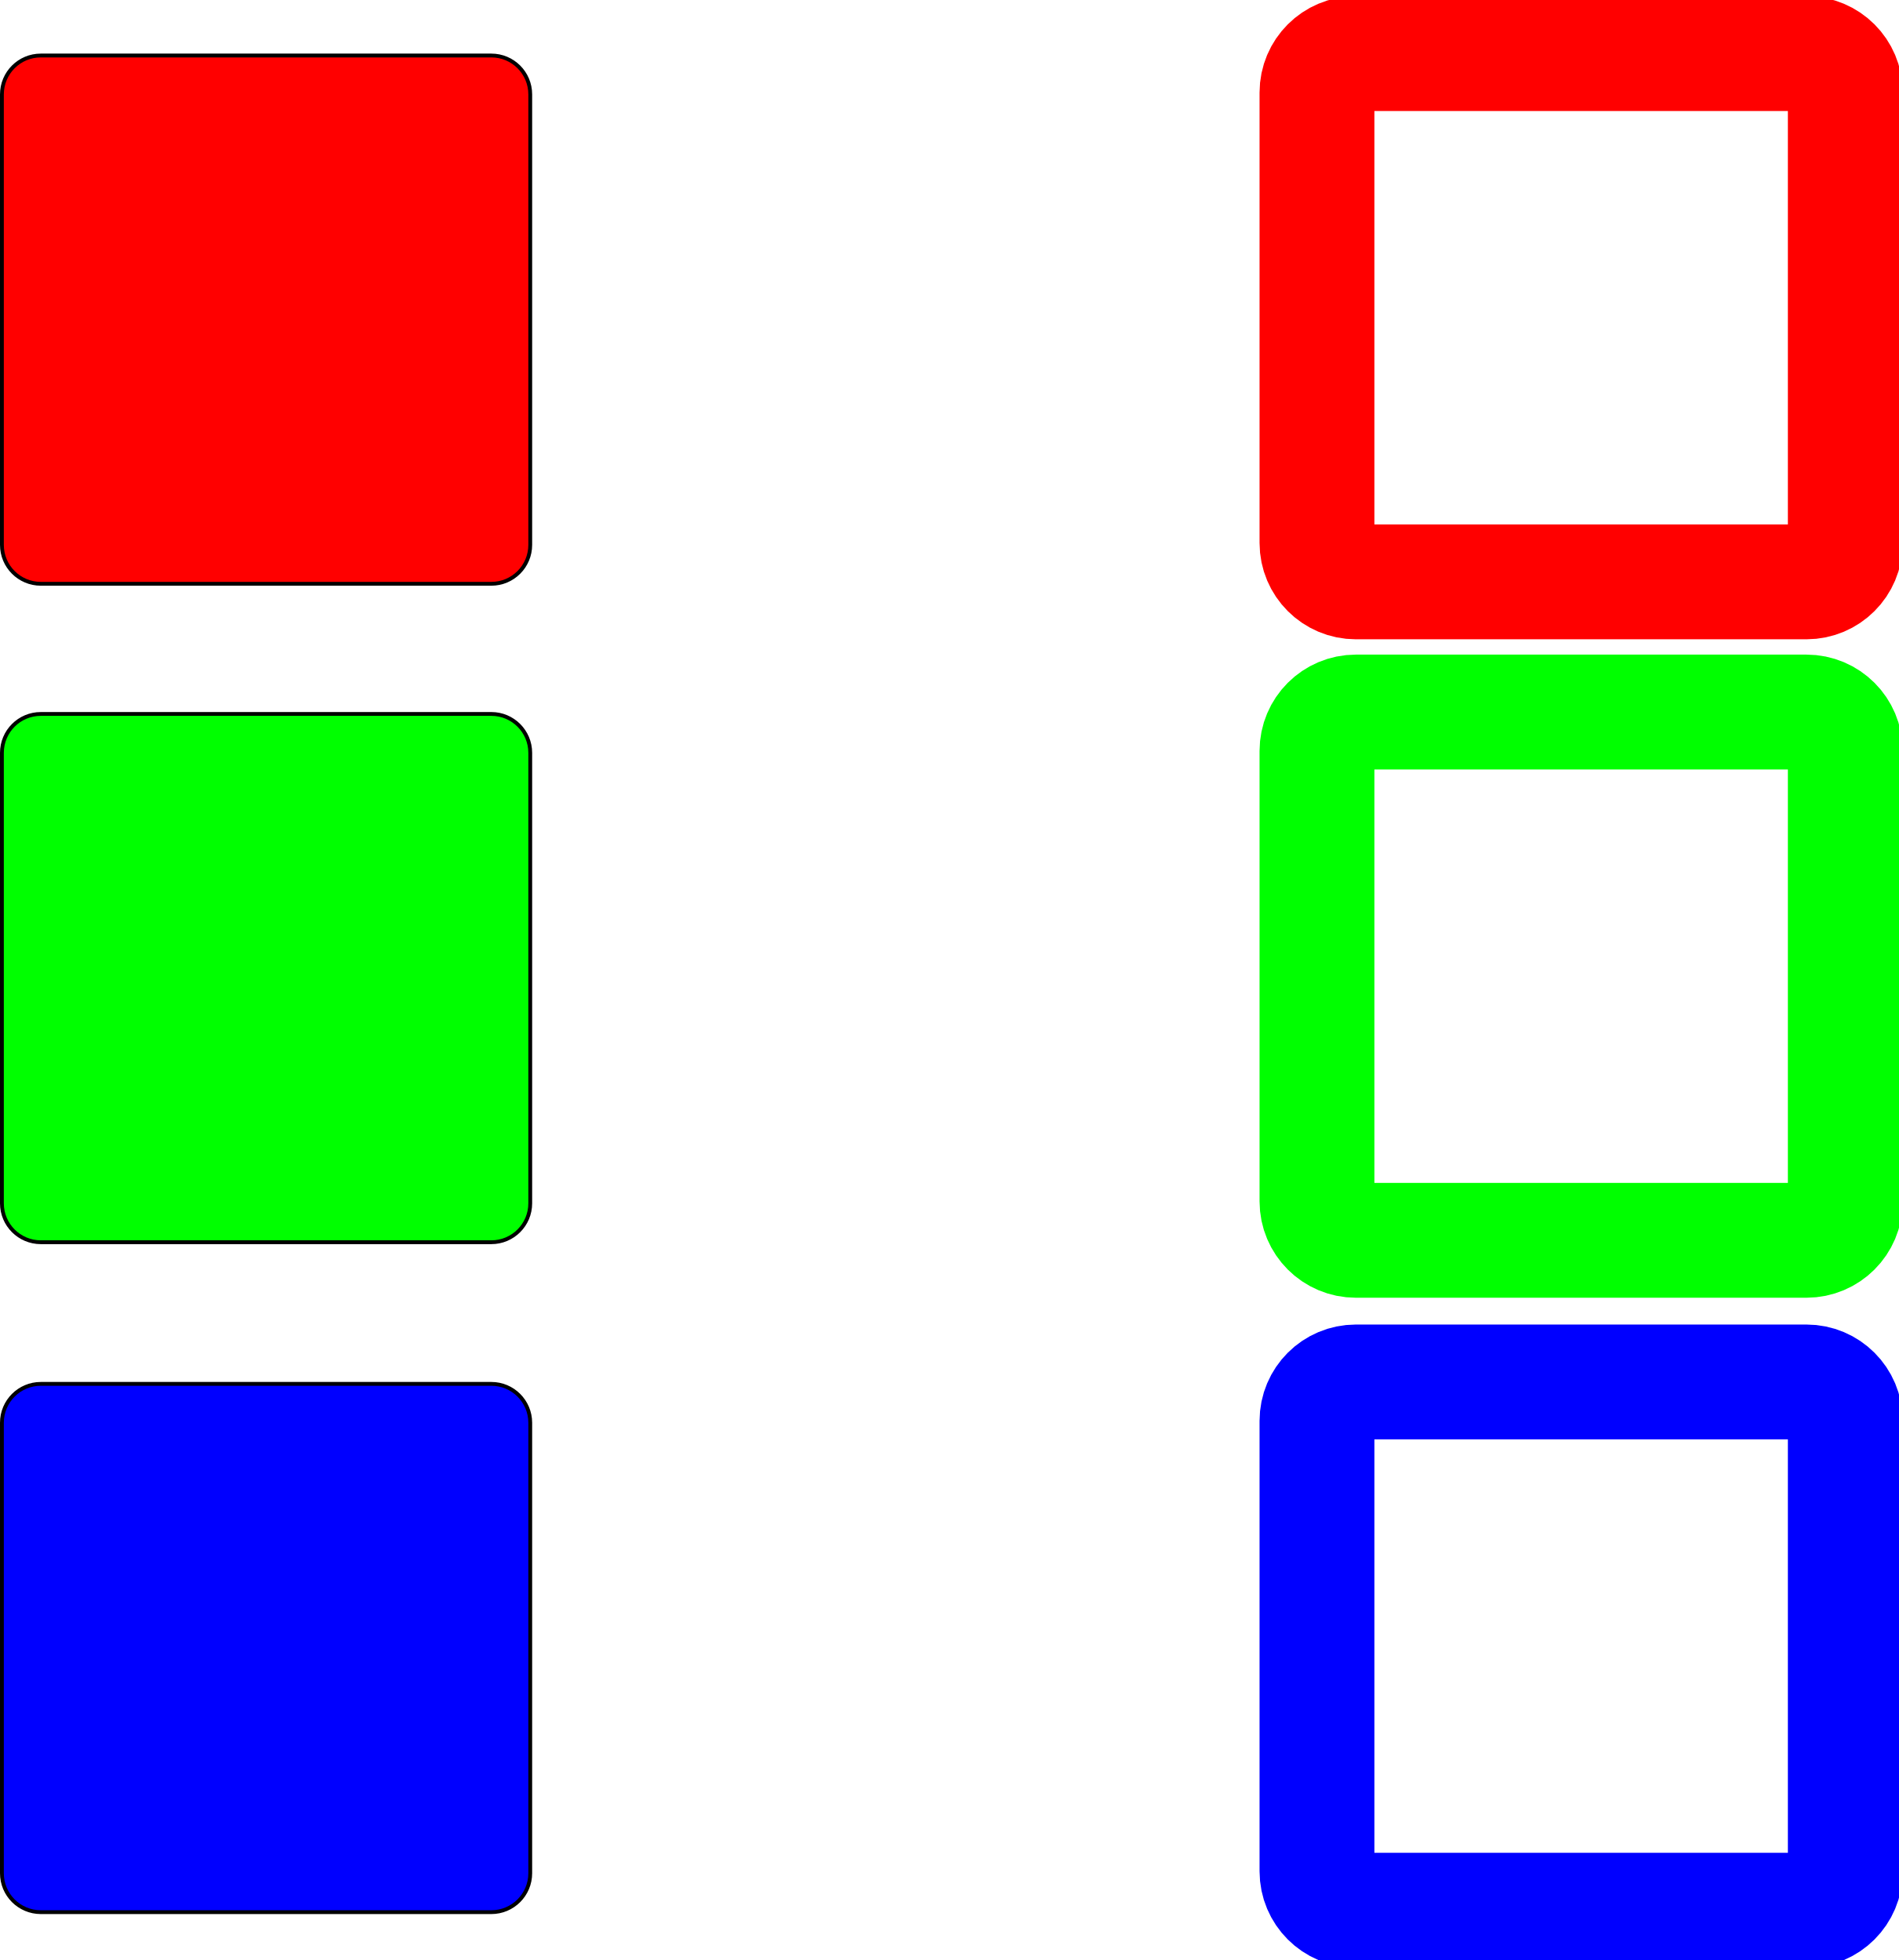
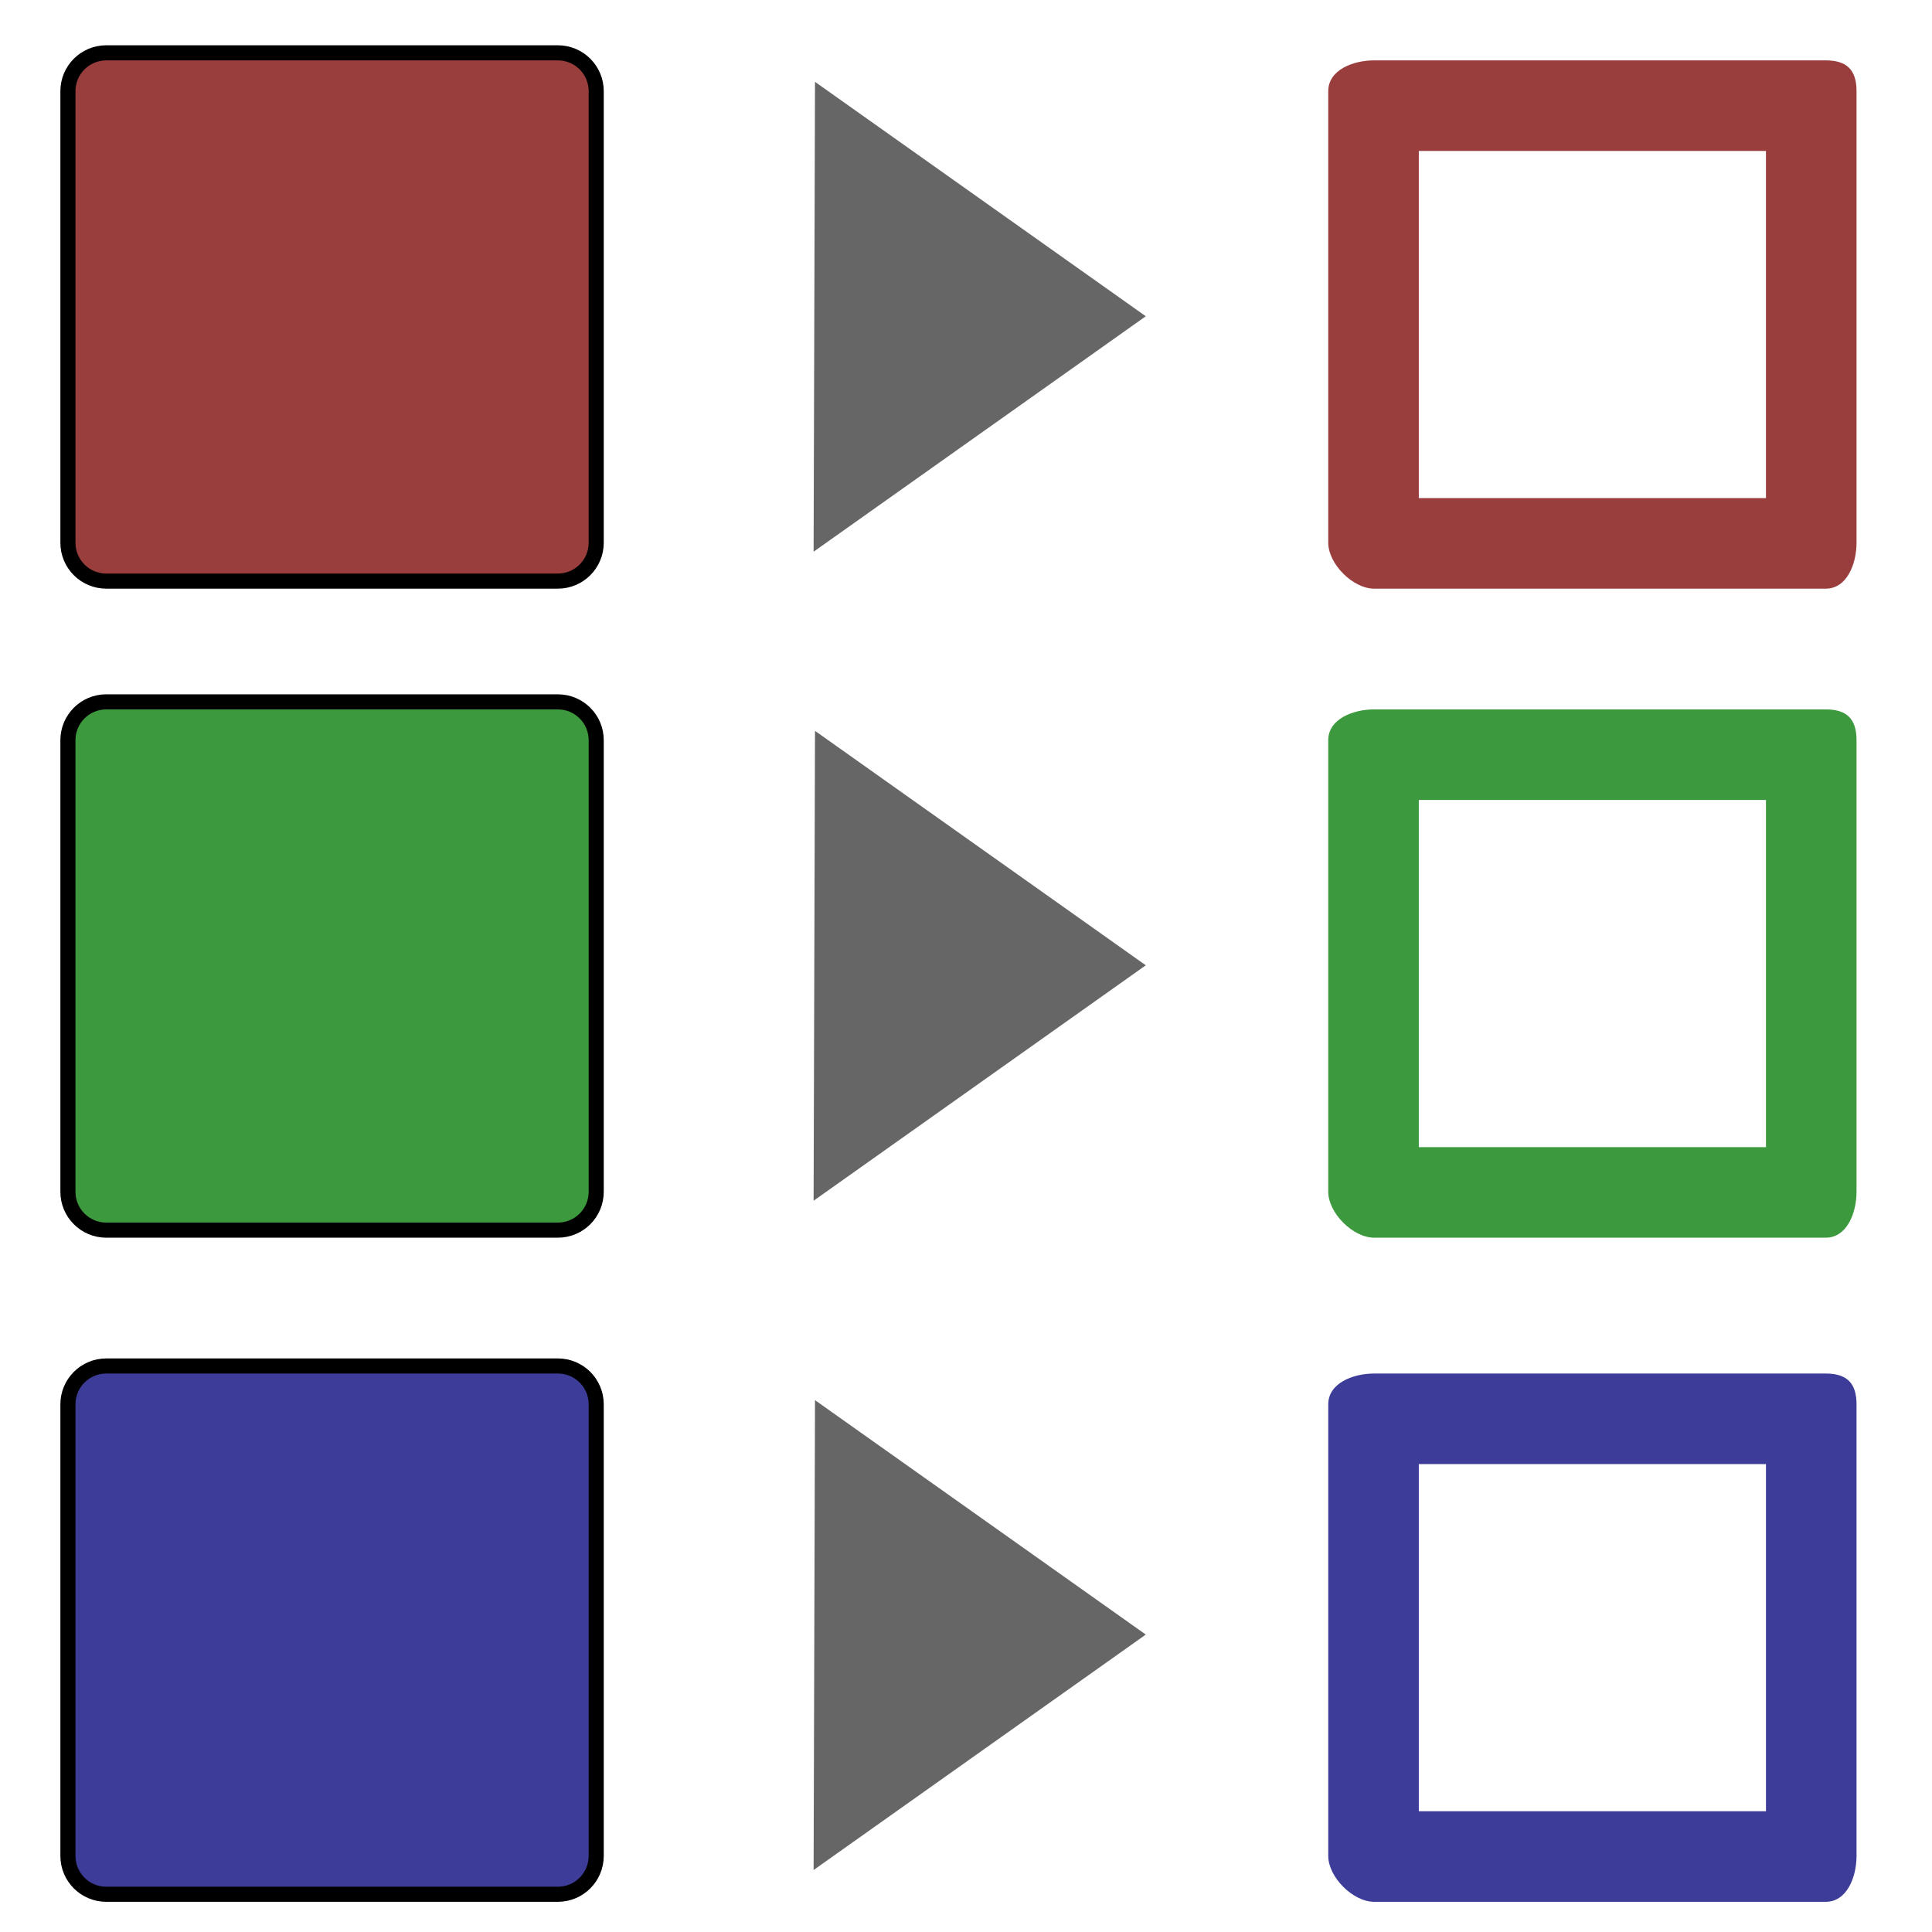
- <svg xmlns="http://www.w3.org/2000/svg" version="1.1" x="0px" y="0px" width="496px" height="512px" viewBox="0 0 496 512" style="enable-background:new 0 0 496 512;" xml:space="preserve">
-   <g id="Shuffle">
-     <path style="fill:none;stroke:#0000FF;stroke-width:30;stroke-linejoin:round;stroke-miterlimit:10;" d="M482,488.842   c0,5.61-4.548,10.158-10.158,10.158H354.158c-5.61,0-10.158-4.548-10.158-10.158V371.158c0-5.61,4.548-10.158,10.158-10.158   h117.684c5.61,0,10.158,4.548,10.158,10.158V488.842z" />
-     <path style="fill:none;stroke:#00FF00;stroke-width:30;stroke-linejoin:round;stroke-miterlimit:10;" d="M482,313.842   c0,5.61-4.548,10.158-10.158,10.158H354.158c-5.61,0-10.158-4.548-10.158-10.158V196.158c0-5.61,4.548-10.158,10.158-10.158   h117.684c5.61,0,10.158,4.548,10.158,10.158V313.842z" />
-     <path style="fill:none;stroke:#FF0000;stroke-width:30;stroke-linejoin:round;stroke-miterlimit:10;" d="M482,141.842   c0,5.61-4.548,10.158-10.158,10.158H354.158c-5.61,0-10.158-4.548-10.158-10.158V24.158C344,18.548,348.548,14,354.158,14h117.684   C477.452,14,482,18.548,482,24.158V141.842z" />
-     <path style="fill:#0000FF;stroke:#000000;stroke-linejoin:round;stroke-miterlimit:10;" d="M138.5,489.342   c0,5.609-4.549,10.158-10.158,10.158H10.659c-5.61,0-10.159-4.549-10.159-10.158V371.658c0-5.609,4.548-10.158,10.159-10.158   h117.683c5.609,0,10.158,4.549,10.158,10.158V489.342z" />
-     <path style="fill:#00FF00;stroke:#000000;stroke-linejoin:round;stroke-miterlimit:10;" d="M138.5,314.342   c0,5.609-4.549,10.158-10.158,10.158H10.659c-5.61,0-10.159-4.549-10.159-10.158V196.658c0-5.609,4.548-10.158,10.159-10.158   h117.683c5.609,0,10.158,4.549,10.158,10.158V314.342z" />
-     <path style="fill:#FF0000;stroke:#000000;stroke-linejoin:round;stroke-miterlimit:10;" d="M138.5,142.341   c0,5.61-4.548,10.159-10.159,10.159H10.659c-5.61,0-10.159-4.548-10.159-10.159V24.659c0-5.61,4.548-10.159,10.159-10.159h117.683   c5.61,0,10.159,4.548,10.159,10.159V142.341z" />
+ <svg xmlns="http://www.w3.org/2000/svg" width="100%" height="100%" viewBox="0 0 128 128" version="1.1" xml:space="preserve" style="fill-rule:evenodd;clip-rule:evenodd;stroke-linejoin:round;stroke-miterlimit:10;">
+   <g id="Ch Shuffle">
+     <path d="M39.5,122.96C39.5,124.362 38.363,125.5 36.96,125.5L7.04,125.5C5.637,125.5 4.5,124.362 4.5,122.96L4.5,93.039C4.5,91.637 5.637,90.5 7.04,90.5L36.96,90.5C38.363,90.5 39.5,91.637 39.5,93.039L39.5,122.96Z" style="fill:#3d3d99;fill-rule:nonzero;" />
+     <path d="M39.5,122.96C39.5,124.362 38.363,125.5 36.96,125.5L7.04,125.5C5.637,125.5 4.5,124.362 4.5,122.96L4.5,93.039C4.5,91.637 5.637,90.5 7.04,90.5L36.96,90.5C38.363,90.5 39.5,91.637 39.5,93.039L39.5,122.96Z" style="fill:none;stroke-width:1px;stroke:#000;" />
+     <path d="M39.5,78.96C39.5,80.362 38.363,81.5 36.96,81.5L7.04,81.5C5.637,81.5 4.5,80.362 4.5,78.96L4.5,49.039C4.5,47.637 5.637,46.5 7.04,46.5L36.96,46.5C38.363,46.5 39.5,47.637 39.5,49.039L39.5,78.96Z" style="fill:#3d993d;fill-rule:nonzero;" />
+     <path d="M39.5,78.96C39.5,80.362 38.363,81.5 36.96,81.5L7.04,81.5C5.637,81.5 4.5,80.362 4.5,78.96L4.5,49.039C4.5,47.637 5.637,46.5 7.04,46.5L36.96,46.5C38.363,46.5 39.5,47.637 39.5,49.039L39.5,78.96Z" style="fill:none;stroke-width:1px;stroke:#000;" />
+     <path d="M39.5,35.96C39.5,37.362 38.363,38.5 36.96,38.5L7.04,38.5C5.637,38.5 4.5,37.362 4.5,35.96L4.5,6.039C4.5,4.637 5.637,3.5 7.04,3.5L36.96,3.5C38.363,3.5 39.5,4.637 39.5,6.039L39.5,35.96Z" style="fill:#993d3d;fill-rule:nonzero;" />
+     <path d="M39.5,35.96C39.5,37.362 38.363,38.5 36.96,38.5L7.04,38.5C5.637,38.5 4.5,37.362 4.5,35.96L4.5,6.039C4.5,4.637 5.637,3.5 7.04,3.5L36.96,3.5C38.363,3.5 39.5,4.637 39.5,6.039L39.5,35.96Z" style="fill:none;stroke-width:1px;stroke:#000;" />
+     <path d="M120.96,91L91.039,91C89.637,91 88,91.637 88,93.04L88,122.96C88,124.363 89.637,126 91.039,126L120.96,126C122.362,126 123,124.363 123,122.96L123,93.04C123,91.637 122.362,91 120.96,91M117,120L94,120L94,97L117,97L117,120ZM117,97" style="fill:#3d3d99;fill-rule:nonzero;" />
+     <path d="M120.96,47L91.039,47C89.637,47 88,47.637 88,49.04L88,78.96C88,80.363 89.637,82 91.039,82L120.96,82C122.362,82 123,80.363 123,78.96L123,49.04C123,47.637 122.362,47 120.96,47M117,76L94,76L94,53L117,53L117,76ZM117,53" style="fill:#3d993d;fill-rule:nonzero;" />
+     <path d="M120.96,4L91.039,4C89.637,4 88,4.637 88,6.04L88,35.96C88,37.363 89.637,39 91.039,39L120.96,39C122.362,39 123,37.363 123,35.96L123,6.04C123,4.637 122.362,4 120.96,4M117,33L94,33L94,10L117,10L117,33ZM117,10" style="fill:#993d3d;fill-rule:nonzero;" />
+     <path d="M53.996,48.421L75.912,63.953L53.903,79.552L53.996,48.421Z" style="fill:#666;fill-rule:nonzero;" />
+     <path d="M53.996,5.421L75.912,20.953L53.903,36.552L53.996,5.421Z" style="fill:#666;fill-rule:nonzero;" />
+     <path d="M53.996,92.763L75.912,108.295L53.903,123.894L53.996,92.763Z" style="fill:#666;fill-rule:nonzero;" />
  </g>
-   <g id="Layer_1">
- </g>
</svg>
